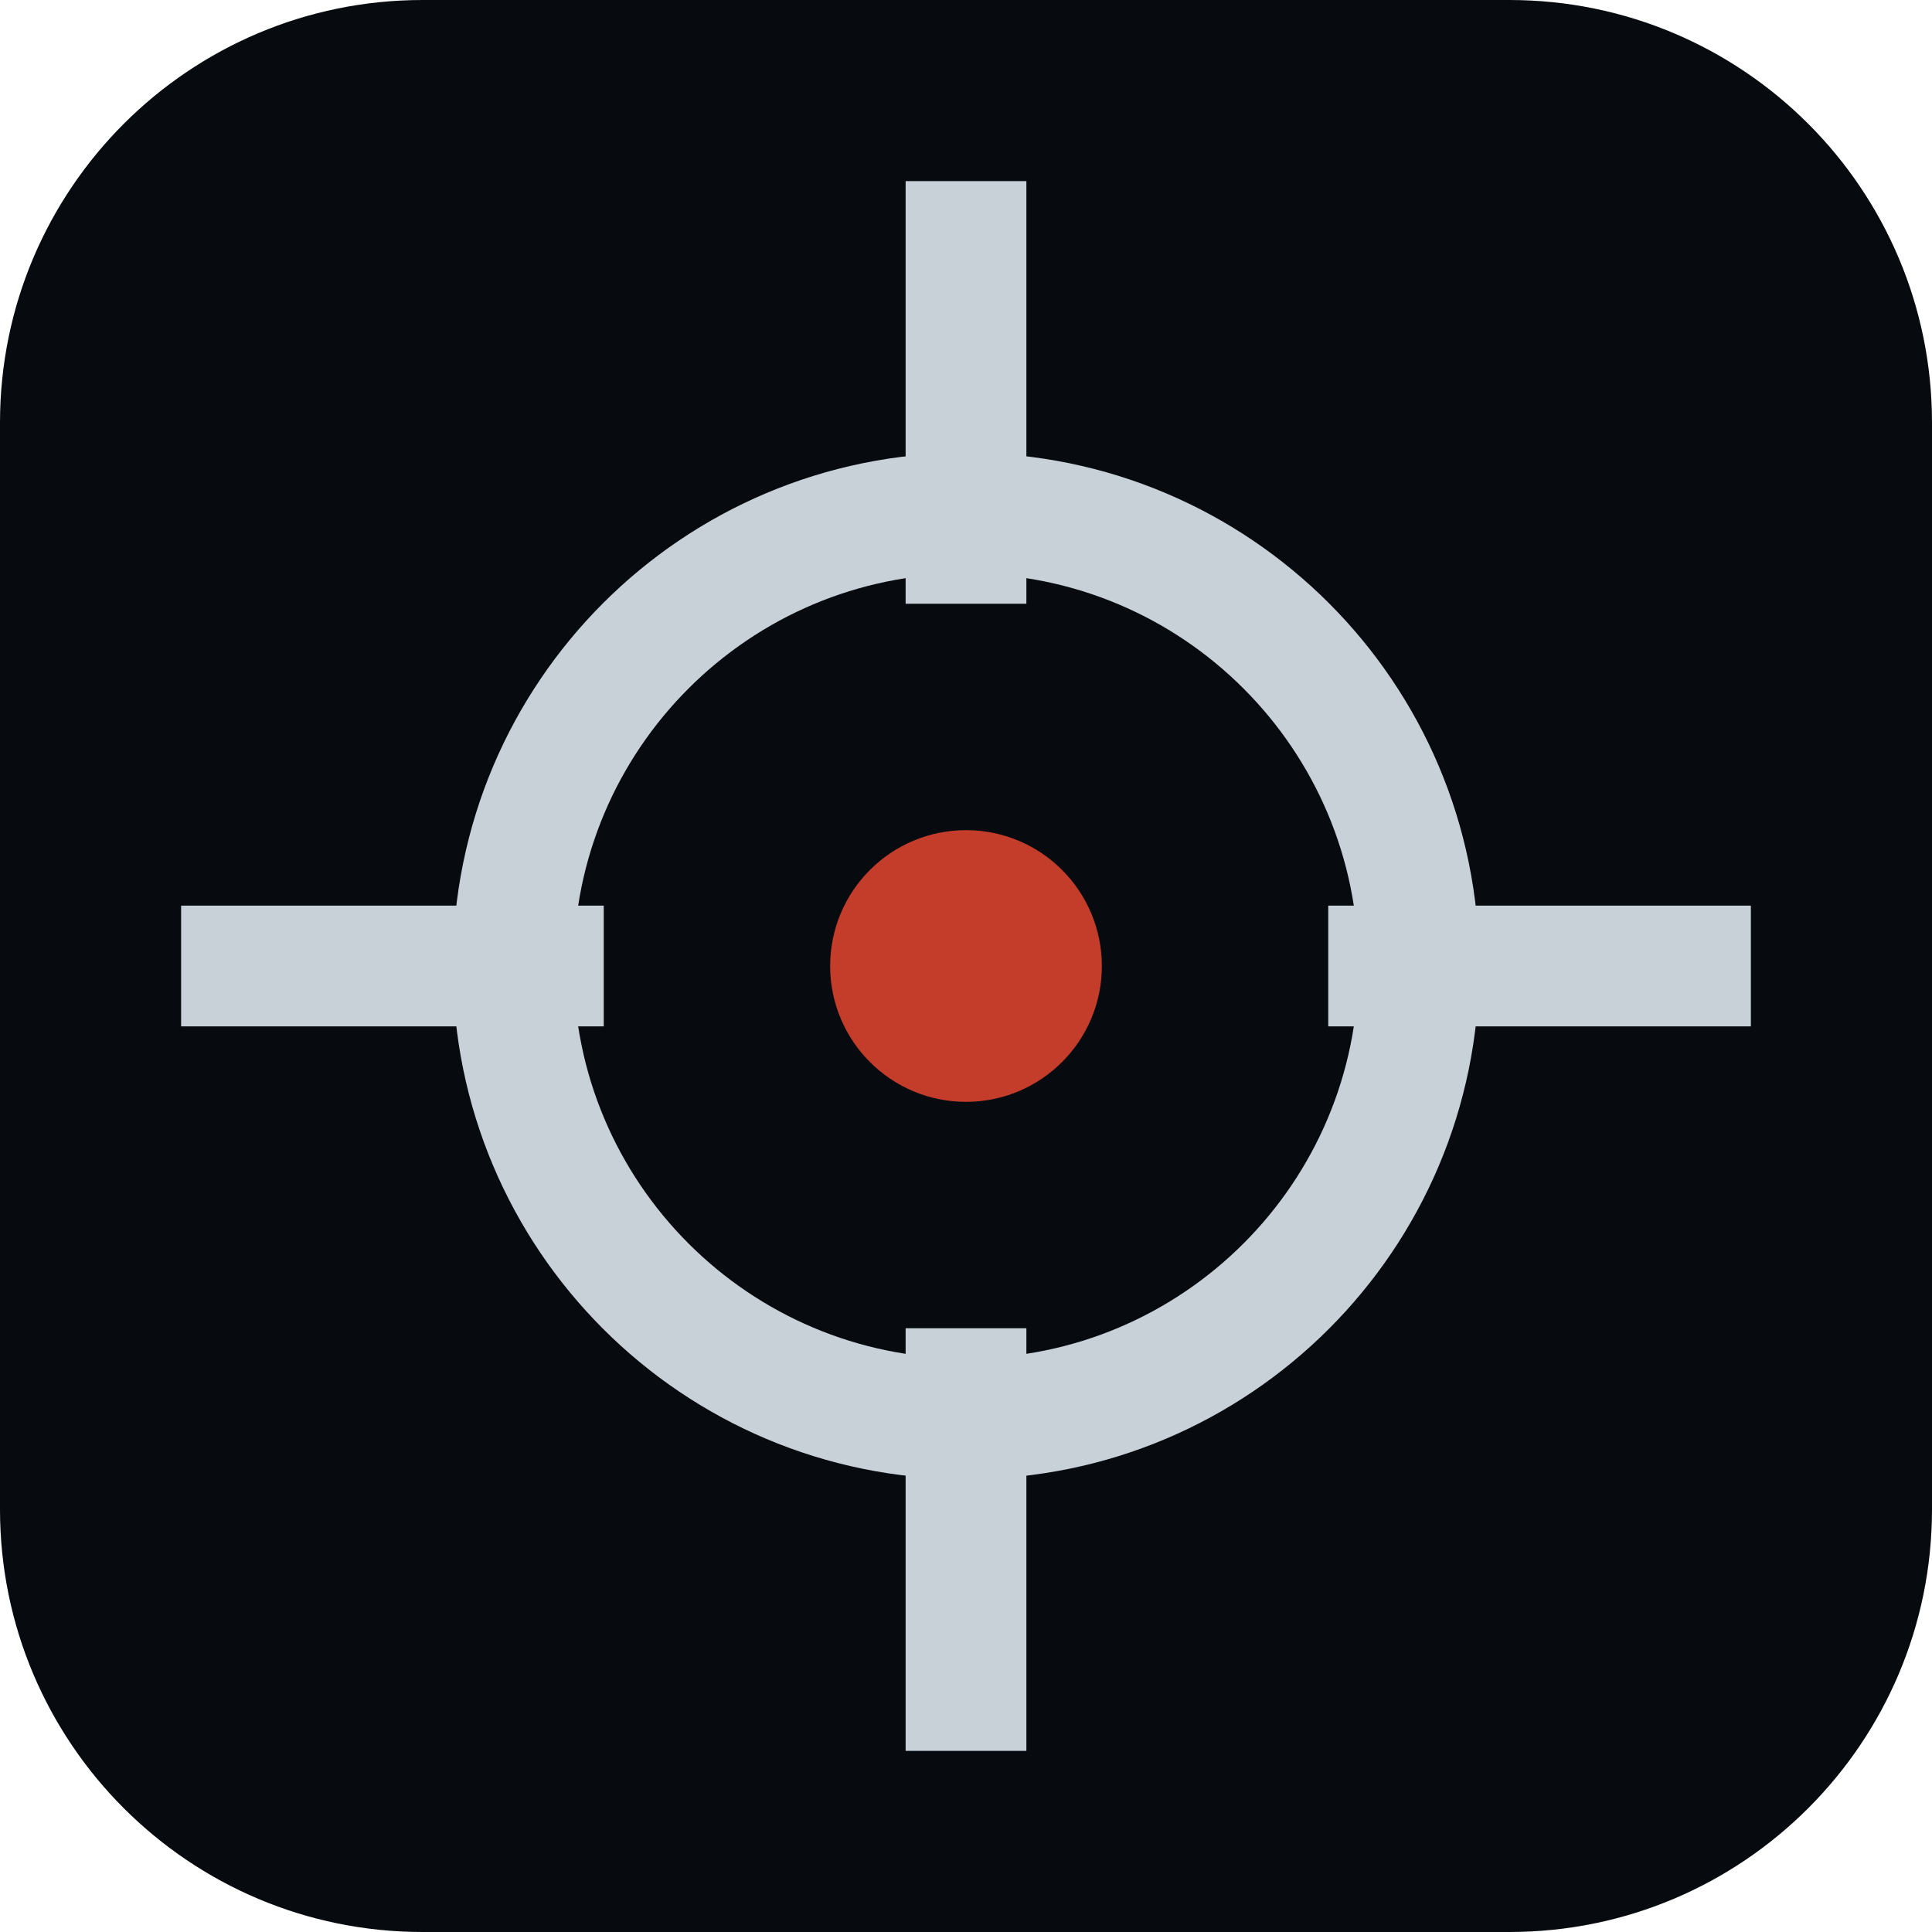
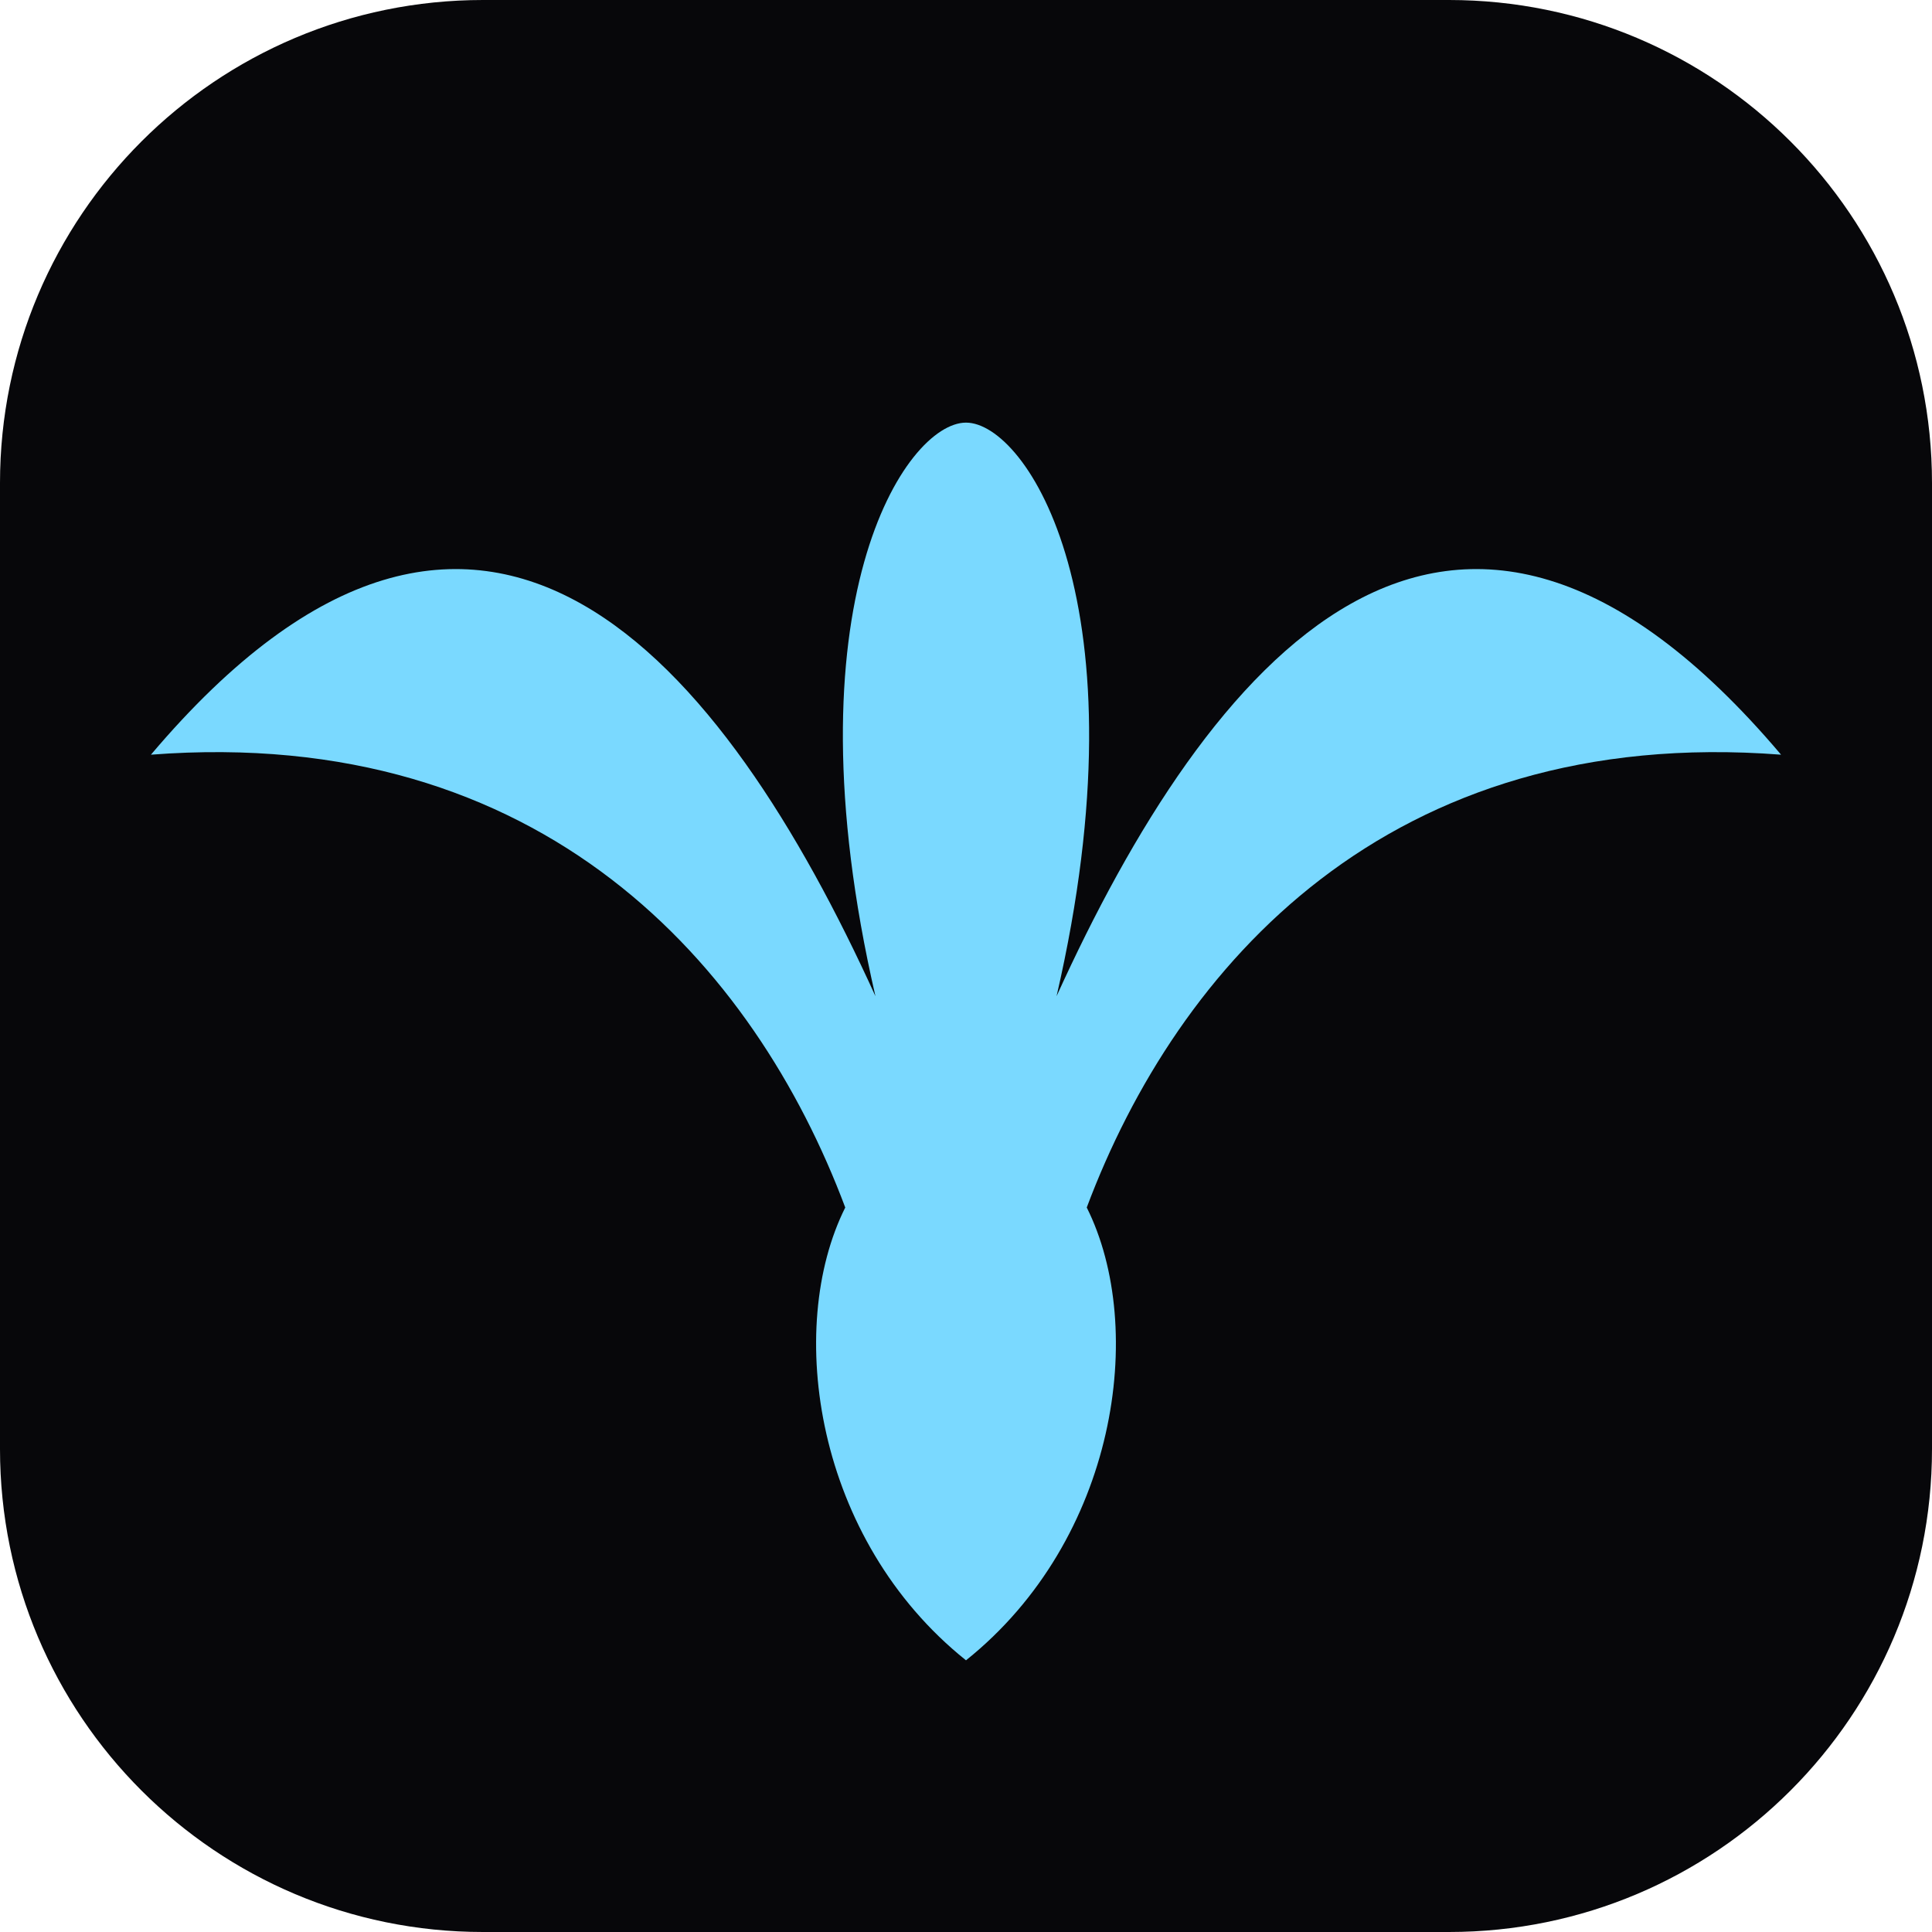
<svg xmlns="http://www.w3.org/2000/svg" viewBox="0 0 32 32">
-   <rect width="32" height="32" rx="7" fill="#070b10" />
-   <circle cx="16" cy="16" r="7.5" fill="none" stroke="#c8d0d8" stroke-width="2" />
-   <path d="M16 4v5M16 23v5M4 16h5M23 16h5" fill="none" stroke="#c8d0d8" stroke-width="2" stroke-linecap="square" />
-   <circle cx="16" cy="16" r="2.25" fill="#c43c2a" />
+   <rect width="32" height="32" rx="8" fill="#07070a" />
+   <path fill="#7ad9ff" d="M2.5 12.5C8 6 12 11 14.5 16.5 13 10 15 7 16 7c1 0 3 3 1.5 9.5C20 11 24 6 29.5 12.5 23 12 19.5 16 18 20c1 2 .5 5.5-2 7.5c-2.5-2-3-5.5-2-7.5C12.5 16 9 12 2.5 12.5z" />
</svg>
